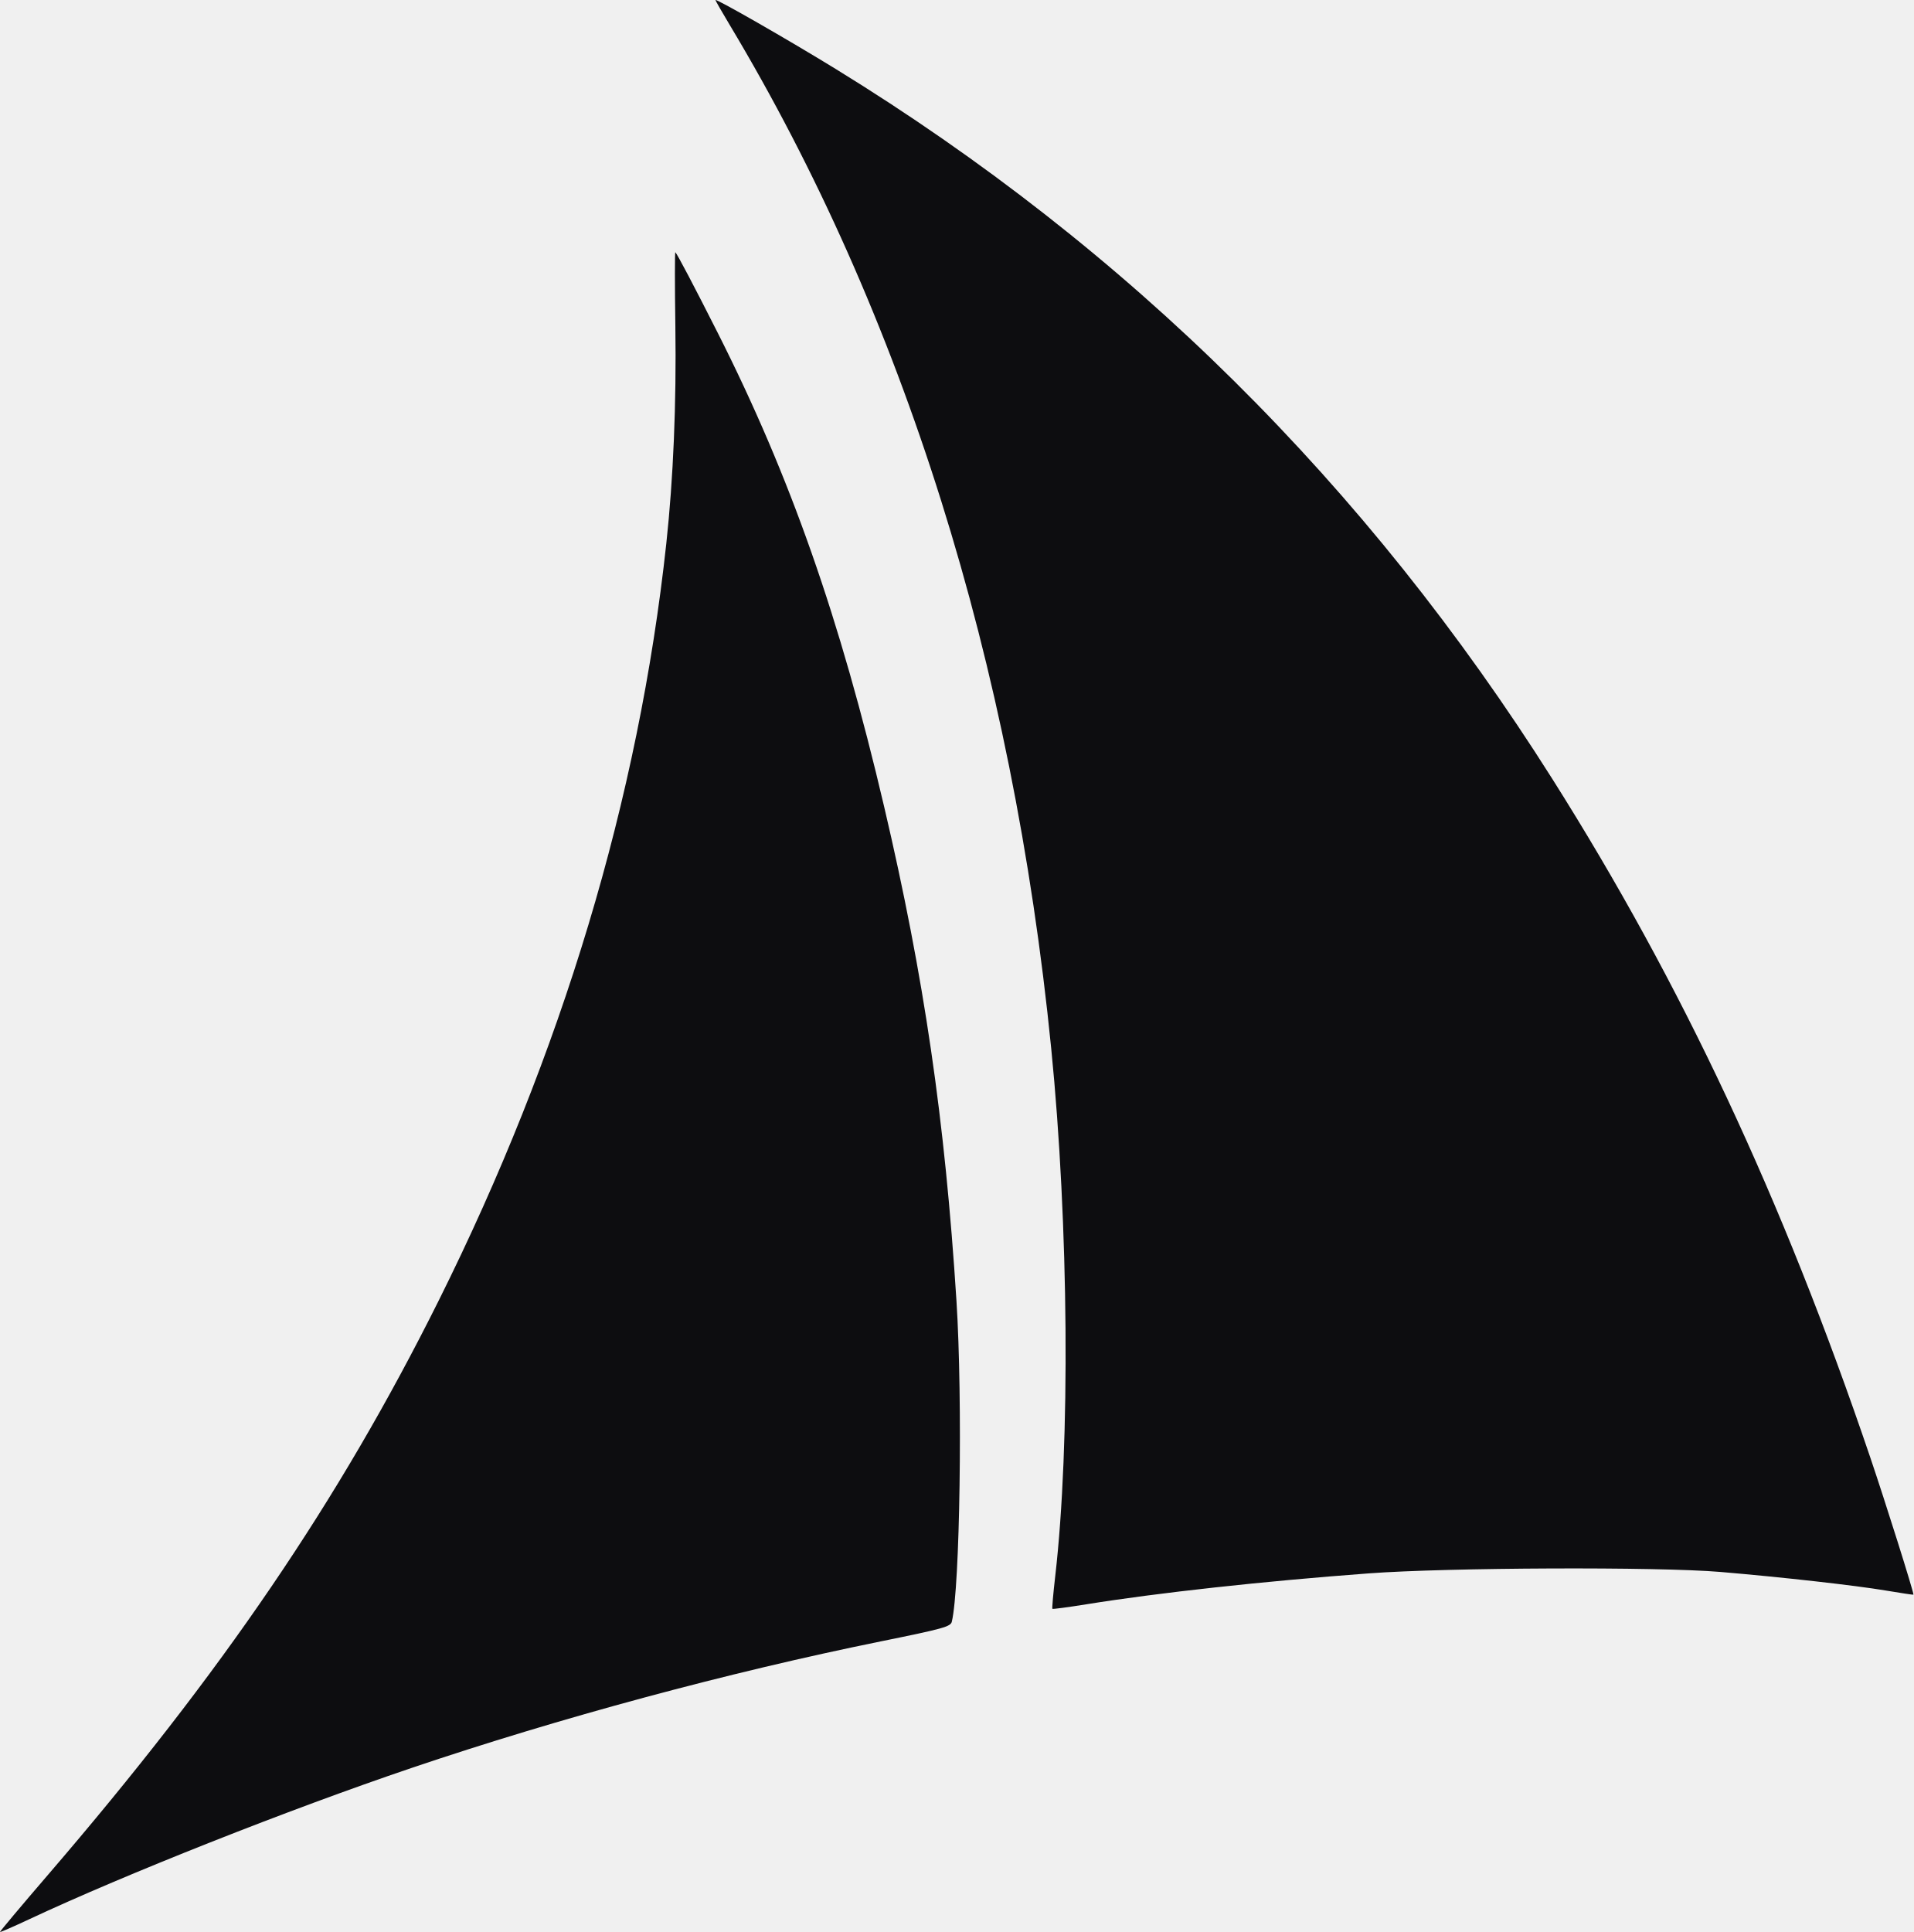
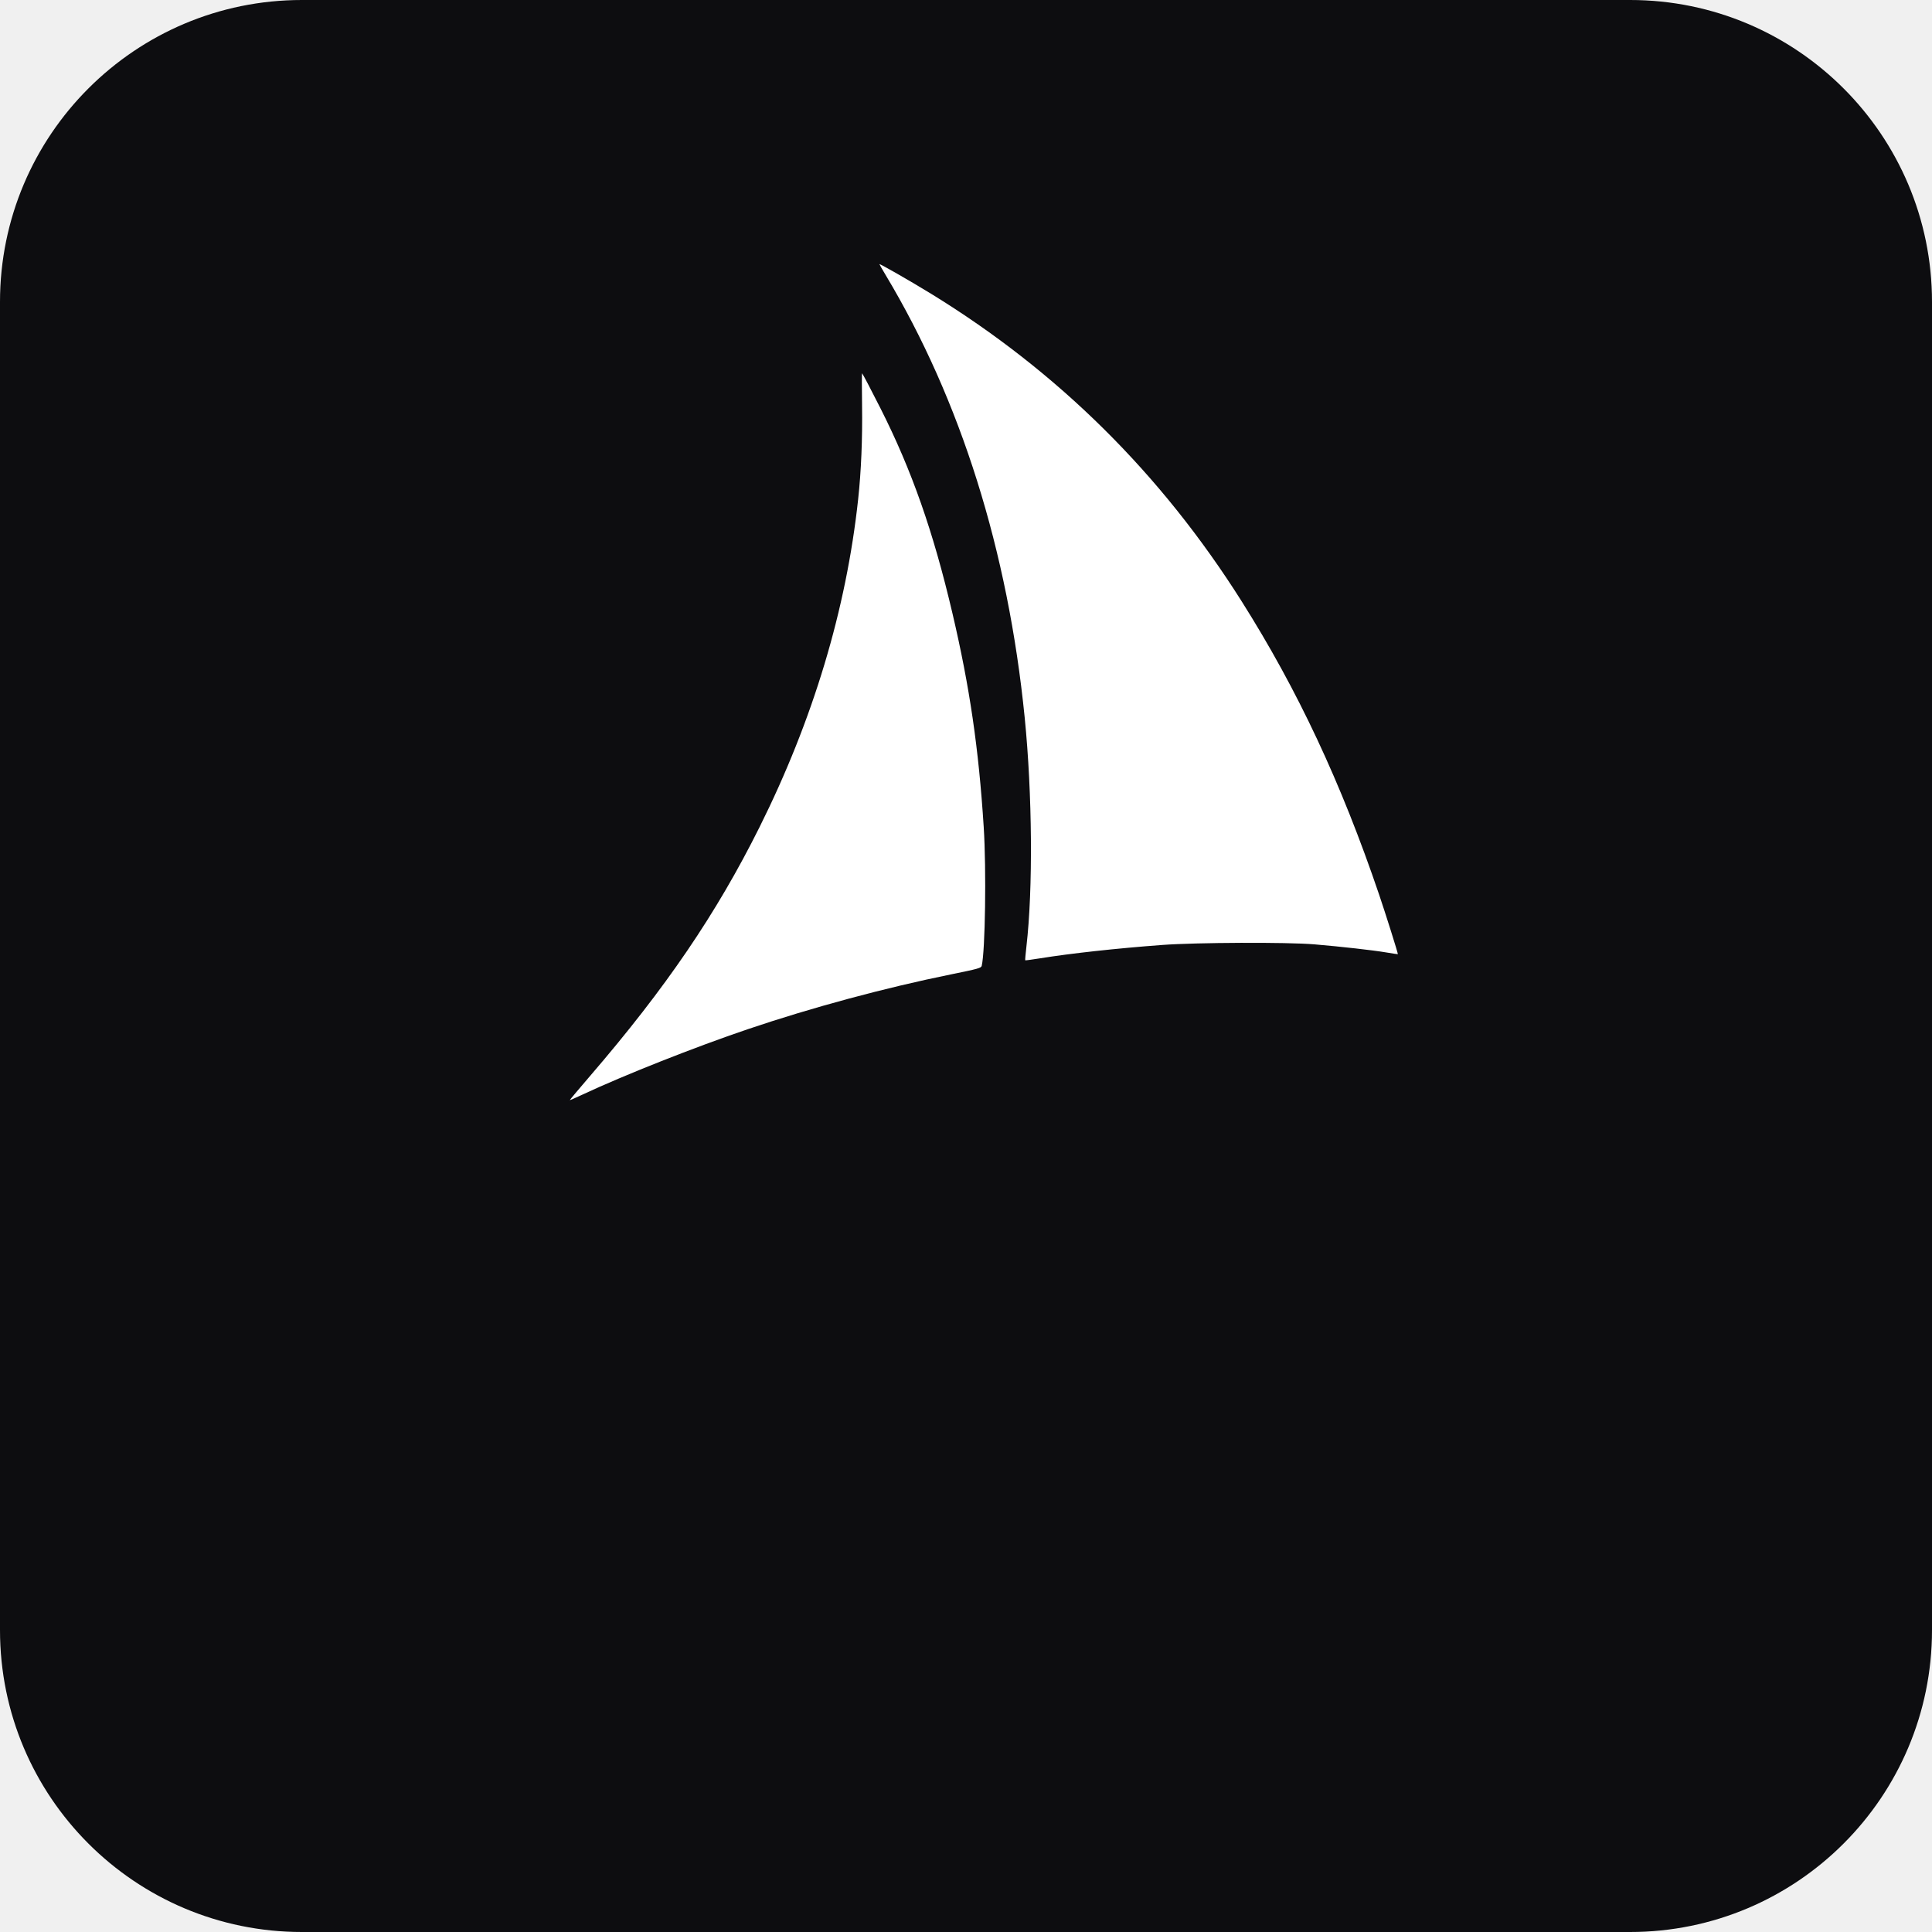
- <svg xmlns="http://www.w3.org/2000/svg" width="209" height="211" viewBox="0 0 209 211" fill="none">
-   <style>
-   .logo-path { fill: #0D0D10; }
-   @media (prefers-color-scheme: dark) {
-     .logo-path { fill: #FFFFFF; }
-   }
- </style>
-   <path class="logo-path" fill-rule="evenodd" clip-rule="evenodd" d="M78.148 0.007C78.148 0.075 78.843 1.288 79.692 2.704C98.65 34.31 110.611 72.369 114.816 114.464C116.739 133.718 116.923 157.703 115.257 172.155C115.038 174.058 114.899 175.654 114.948 175.704C114.997 175.753 116.648 175.534 118.618 175.217C126.532 173.944 137.899 172.698 149.496 171.834C158.09 171.193 181.084 171.099 187.913 171.677C194.688 172.251 202.658 173.147 206.005 173.711C207.652 173.989 209 174.19 209 174.159C209 173.777 205.942 164.067 204.274 159.15C194.683 130.891 183.713 107.48 169.577 85.104C149.233 52.901 123.309 27.22 91.26 7.52C86.123 4.362 78.148 -0.207 78.148 0.007ZM73.767 35.644C73.887 44.083 73.546 52.249 72.777 59.365C69.769 87.174 61.398 115.007 47.894 142.086C37.003 163.927 24.289 182.608 5.26 204.733C2.331 208.138 -0.035 210.957 0 210.998C0.036 211.039 1.472 210.413 3.192 209.607C13.621 204.719 31.612 197.6 44.929 193.092C61.099 187.619 79.569 182.638 96.254 179.251C103.04 177.873 103.831 177.653 103.963 177.11C104.856 173.415 105.156 152.821 104.472 142.086C103.211 122.267 100.937 106.724 96.582 88.144C91.736 67.467 86.313 52.022 78.405 36.371C75.856 31.326 73.984 27.767 73.766 27.548C73.703 27.485 73.703 31.128 73.767 35.644Z" />
+ <svg xmlns="http://www.w3.org/2000/svg" width="512" height="512" viewBox="0 0 512 512" fill="none">
+   <rect width="512" height="512" rx="80" fill="#0D0D10" />
+   <g transform="translate(151, 70) scale(1.05)">
+     <path fill="#FFFFFF" fill-rule="evenodd" clip-rule="evenodd" d="M78.148 0.007C78.148 0.075 78.843 1.288 79.692 2.704C98.65 34.31 110.611 72.369 114.816 114.464C116.739 133.718 116.923 157.703 115.257 172.155C115.038 174.058 114.899 175.654 114.948 175.704C114.997 175.753 116.648 175.534 118.618 175.217C126.532 173.944 137.899 172.698 149.496 171.834C158.09 171.193 181.084 171.099 187.913 171.677C194.688 172.251 202.658 173.147 206.005 173.711C207.652 173.989 209 174.19 209 174.159C209 173.777 205.942 164.067 204.274 159.15C194.683 130.891 183.713 107.48 169.577 85.104C149.233 52.901 123.309 27.22 91.26 7.52C86.123 4.362 78.148 -0.207 78.148 0.007ZM73.767 35.644C73.887 44.083 73.546 52.249 72.777 59.365C69.769 87.174 61.398 115.007 47.894 142.086C37.003 163.927 24.289 182.608 5.26 204.733C2.331 208.138 -0.035 210.957 0 210.998C0.036 211.039 1.472 210.413 3.192 209.607C13.621 204.719 31.612 197.6 44.929 193.092C61.099 187.619 79.569 182.638 96.254 179.251C103.04 177.873 103.831 177.653 103.963 177.11C104.856 173.415 105.156 152.821 104.472 142.086C103.211 122.267 100.937 106.724 96.582 88.144C91.736 67.467 86.313 52.022 78.405 36.371C75.856 31.326 73.984 27.767 73.766 27.548C73.703 27.485 73.703 31.128 73.767 35.644Z" />
+   </g>
</svg>
